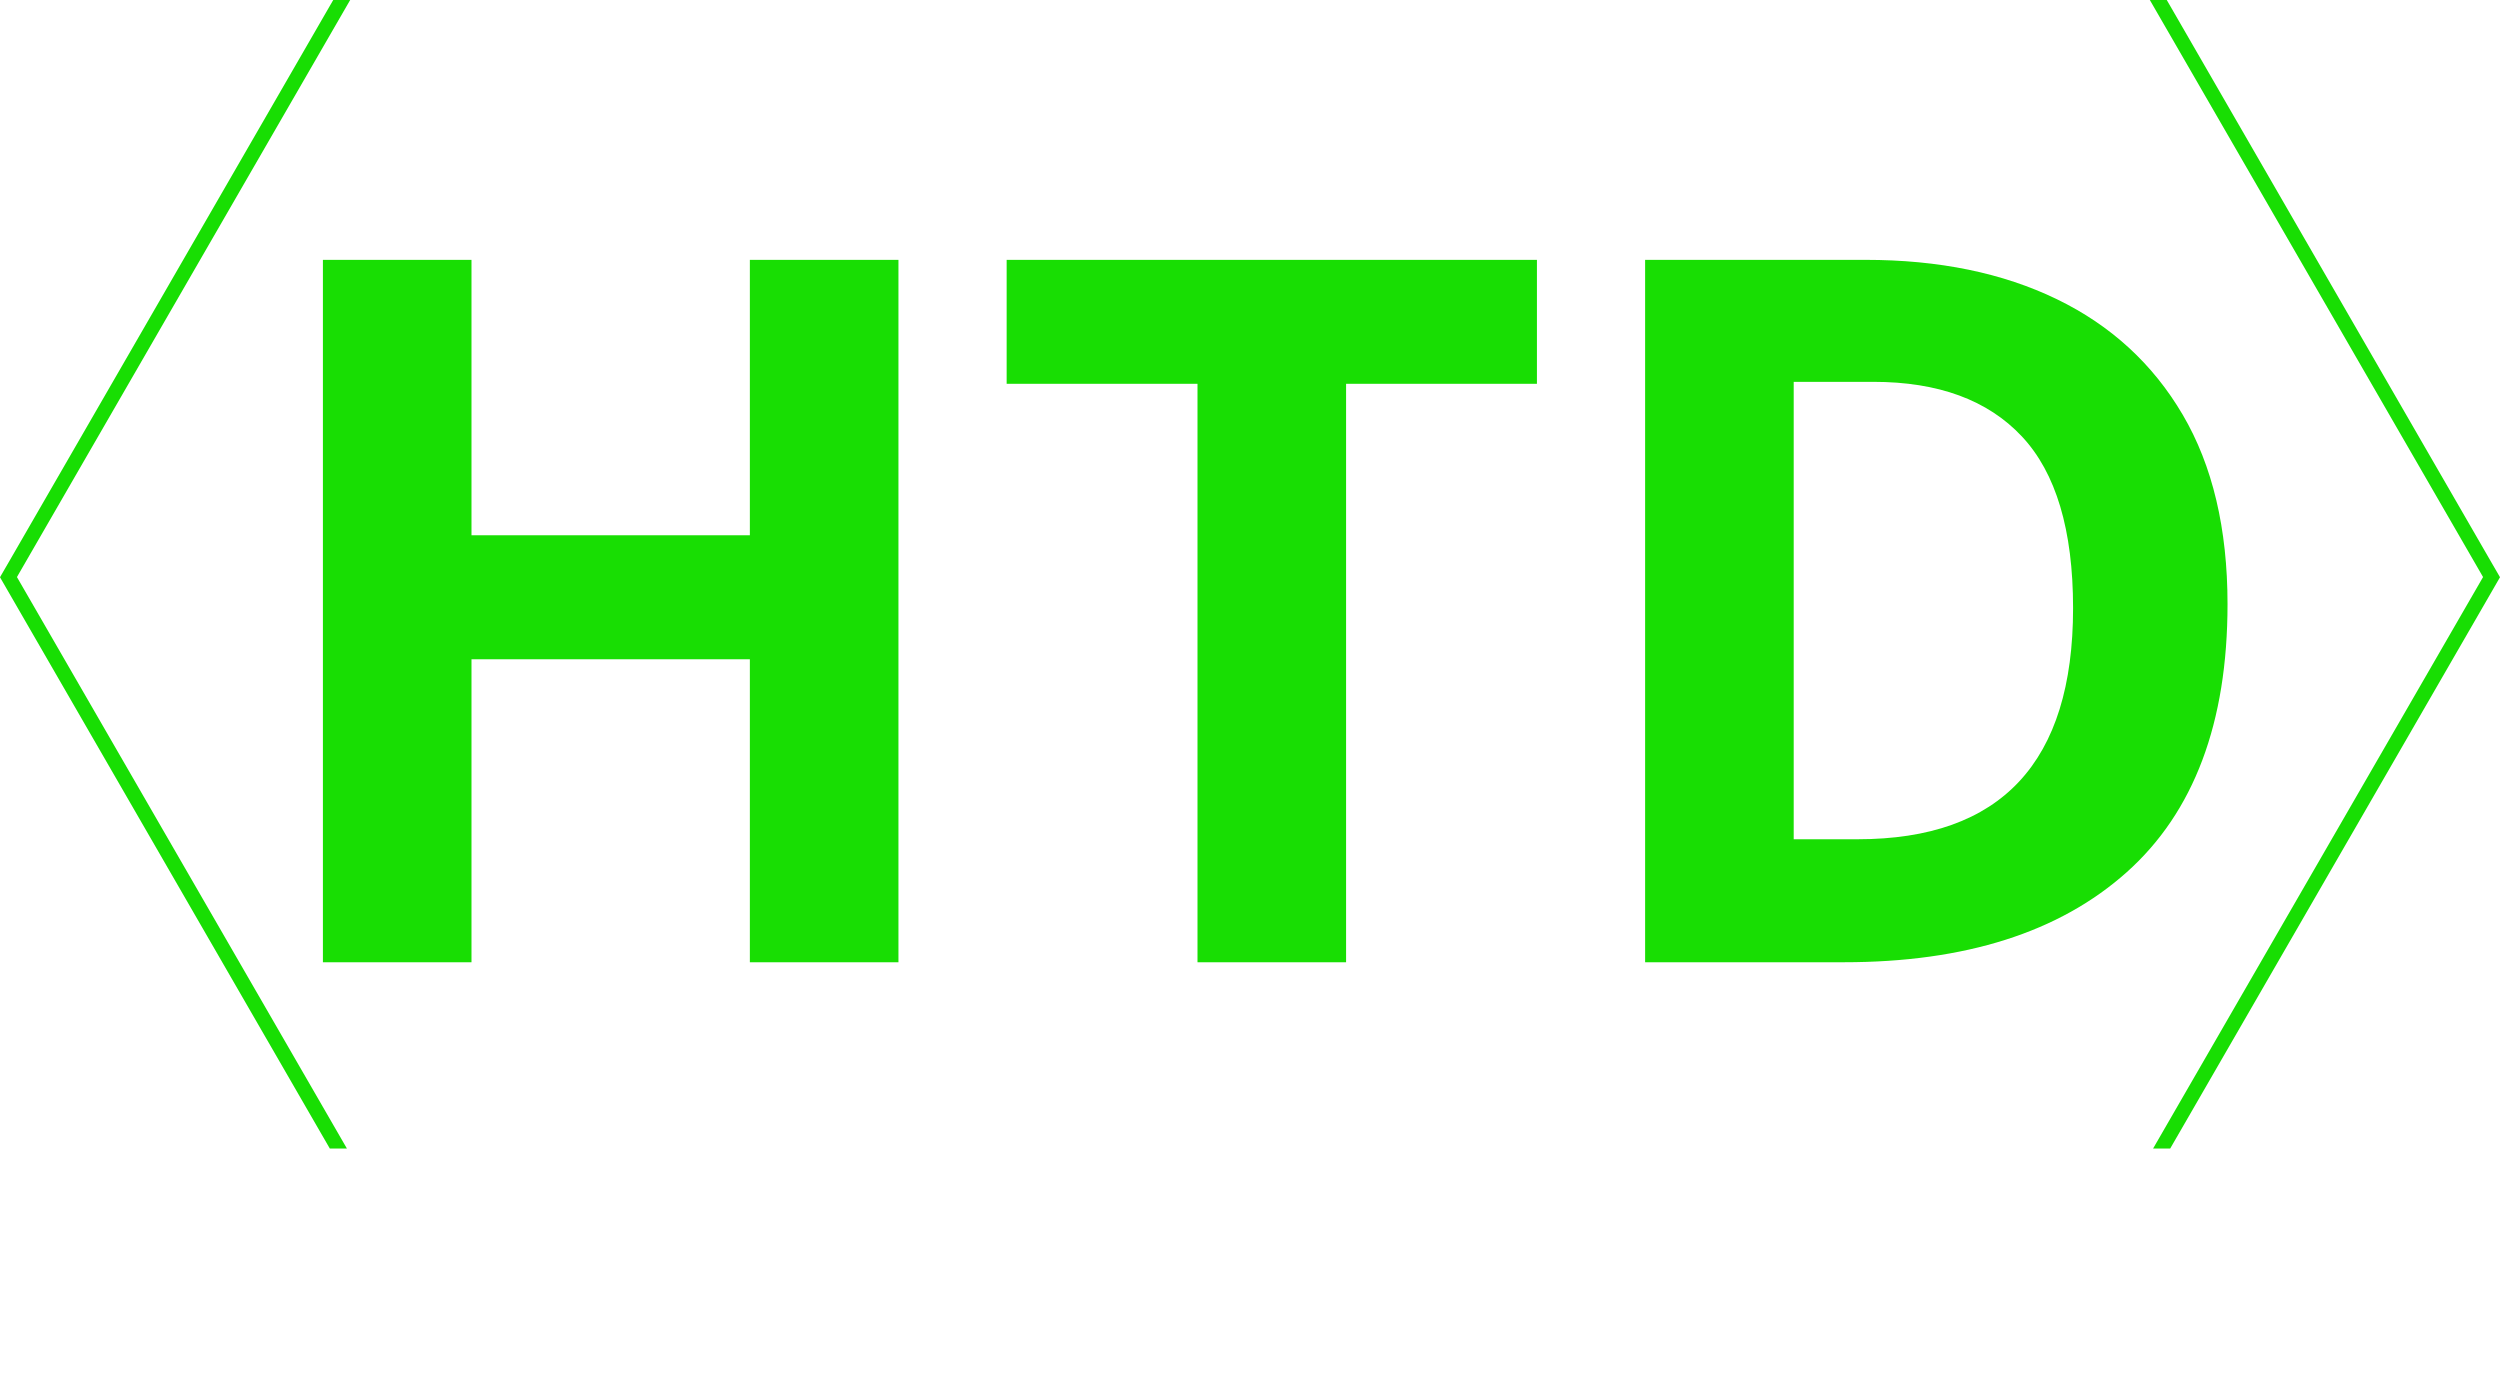
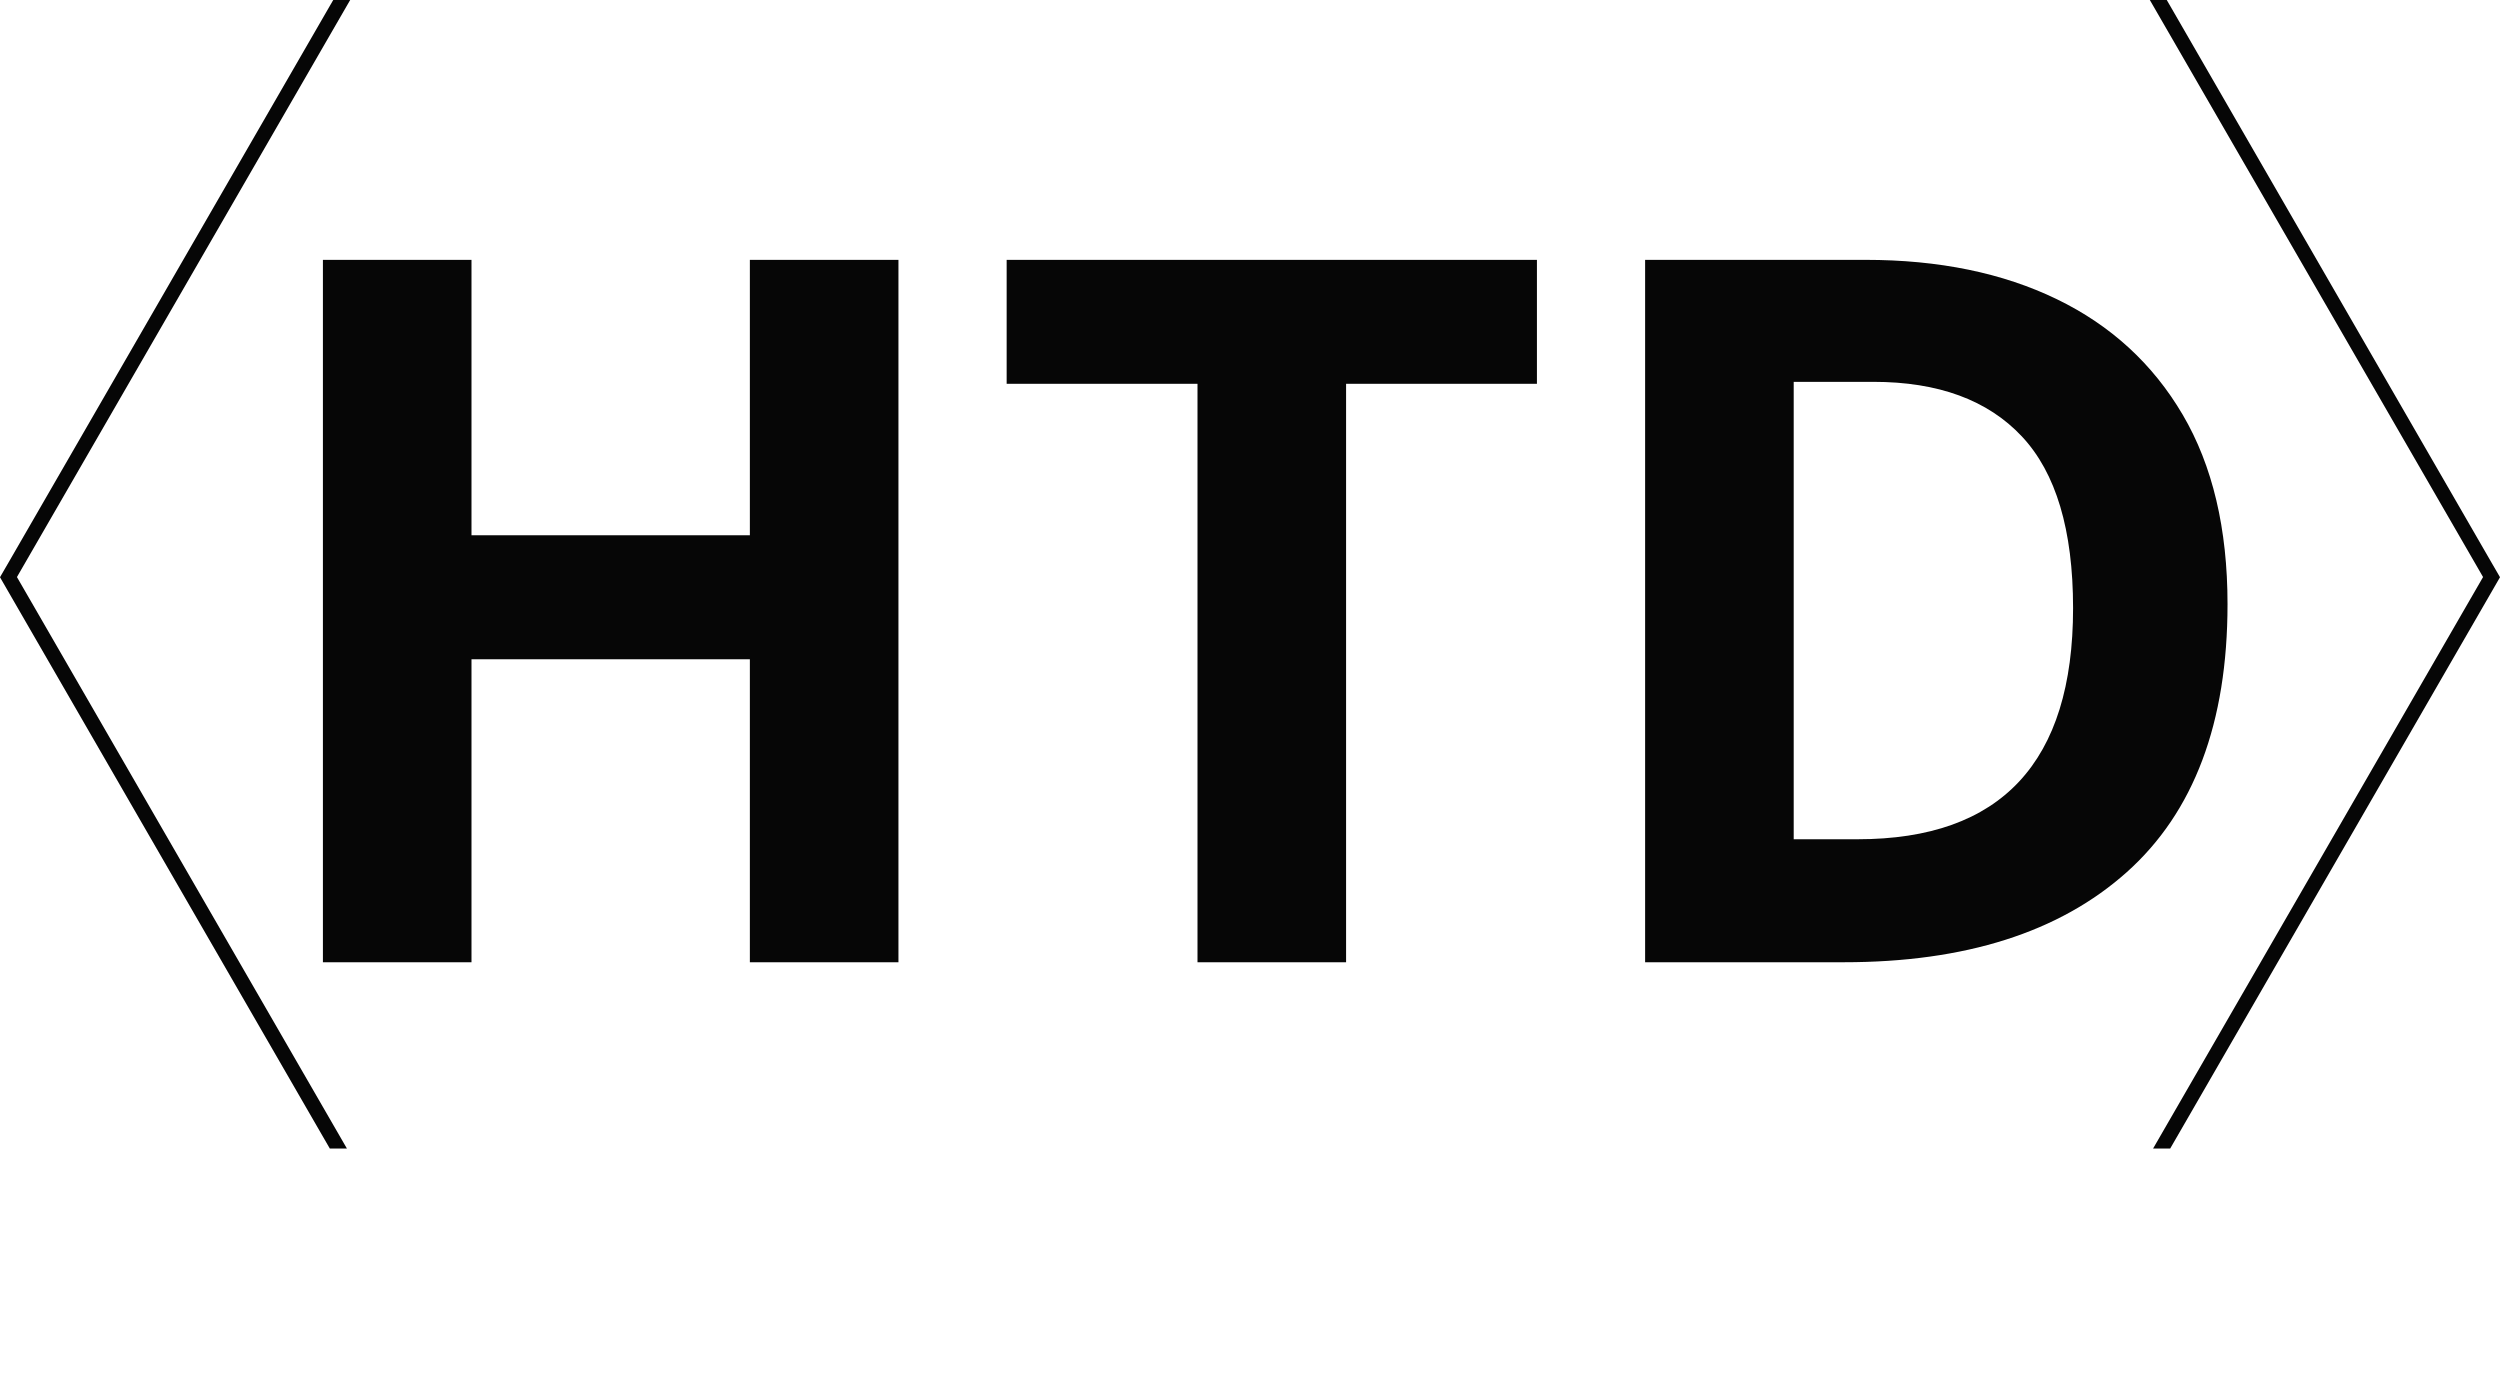
<svg xmlns="http://www.w3.org/2000/svg" viewBox="0 0 586 322.16">
  <defs>
-     <style>.cls-1,.cls-2{fill:#18DE03;}.cls-1{fill-rule:evenodd;}.cls-2{font-size:230.6px;font-family:Tahoma-Bold, Tahoma;font-weight:700;}</style>
+     <style>.cls-1,.cls-2{fill:#060606;}.cls-1{fill-rule:evenodd;}.cls-2{font-size:230.6px;font-family:Tahoma-Bold, Tahoma;font-weight:700;}</style>
  </defs>
  <g id="Layer_2" data-name="Layer 2">
    <g id="Layer_1-2" data-name="Layer 1">
      <polygon class="cls-1" points="586 135.3 584.03 138.72 508.69 269.22 504.68 269.22 582.03 135.26 503.92 0 507.89 0 584 131.85 586 135.3" />
      <polygon class="cls-1" points="0 135.3 1.97 138.72 77.31 269.22 81.32 269.22 3.97 135.26 82.08 0 78.11 0 2 131.85 0 135.3" />
      <text class="cls-2" transform="translate(54.94 225.55)">HTD</text>
    </g>
  </g>
</svg>
